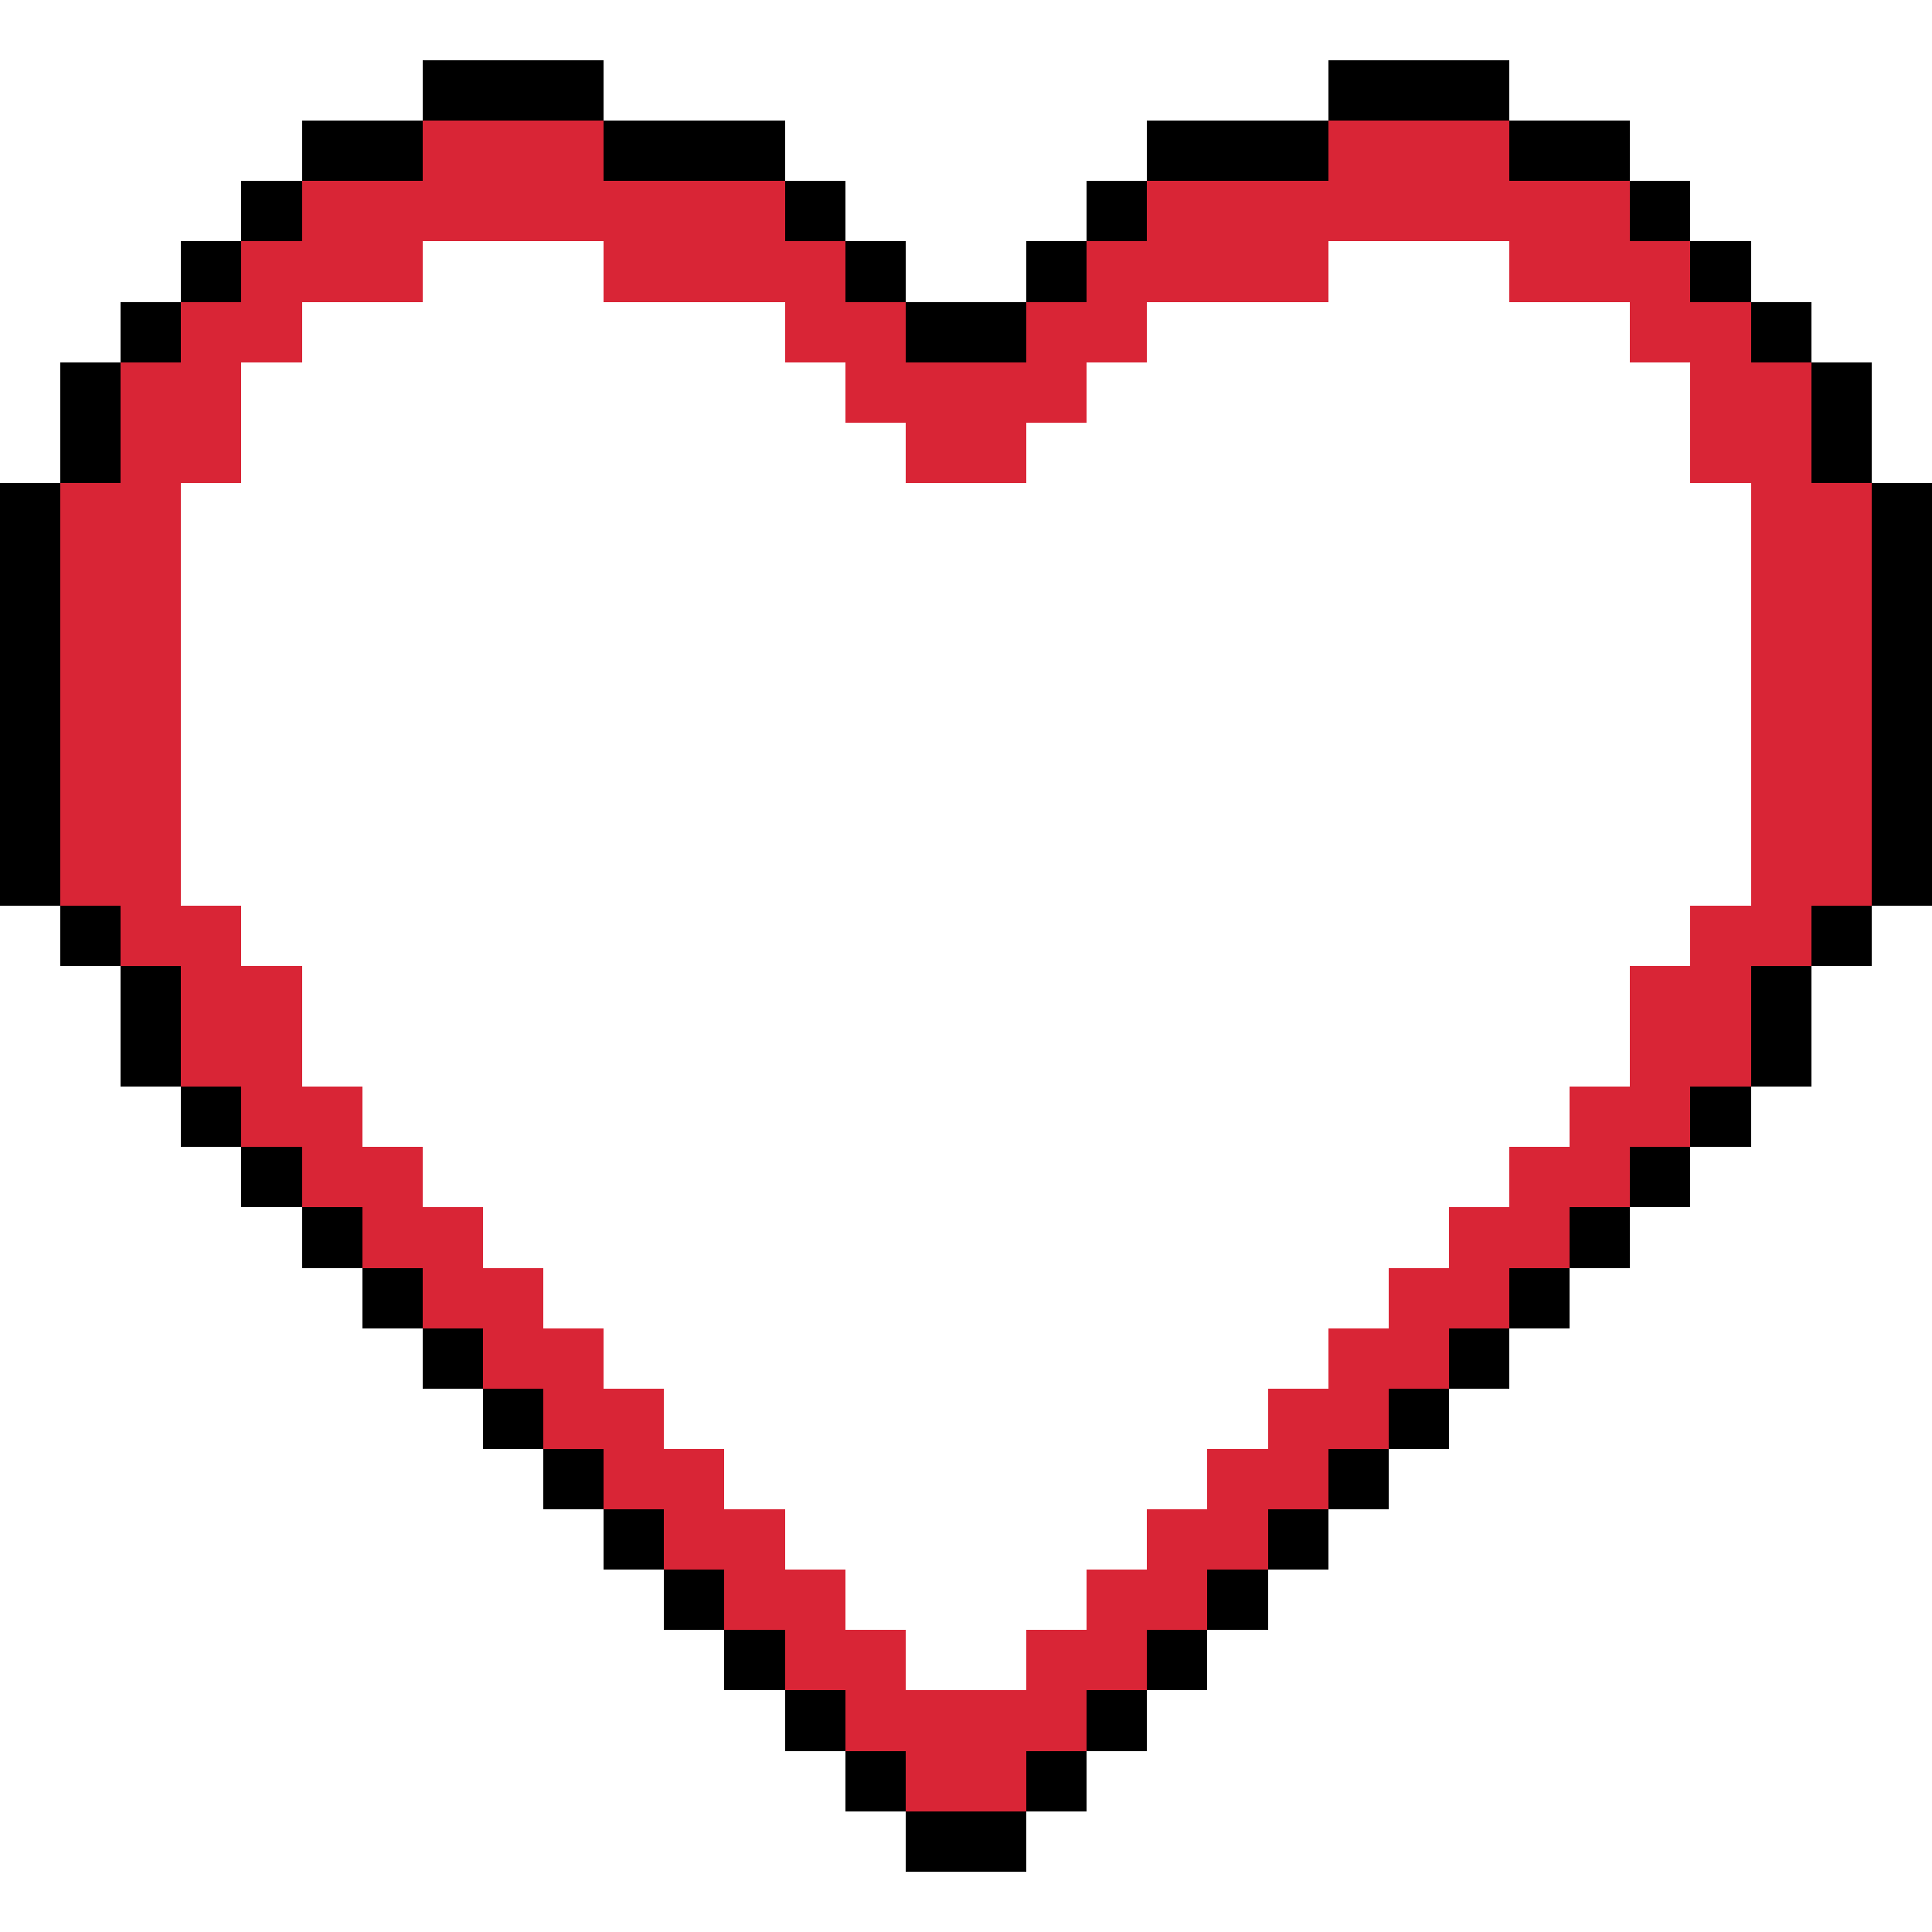
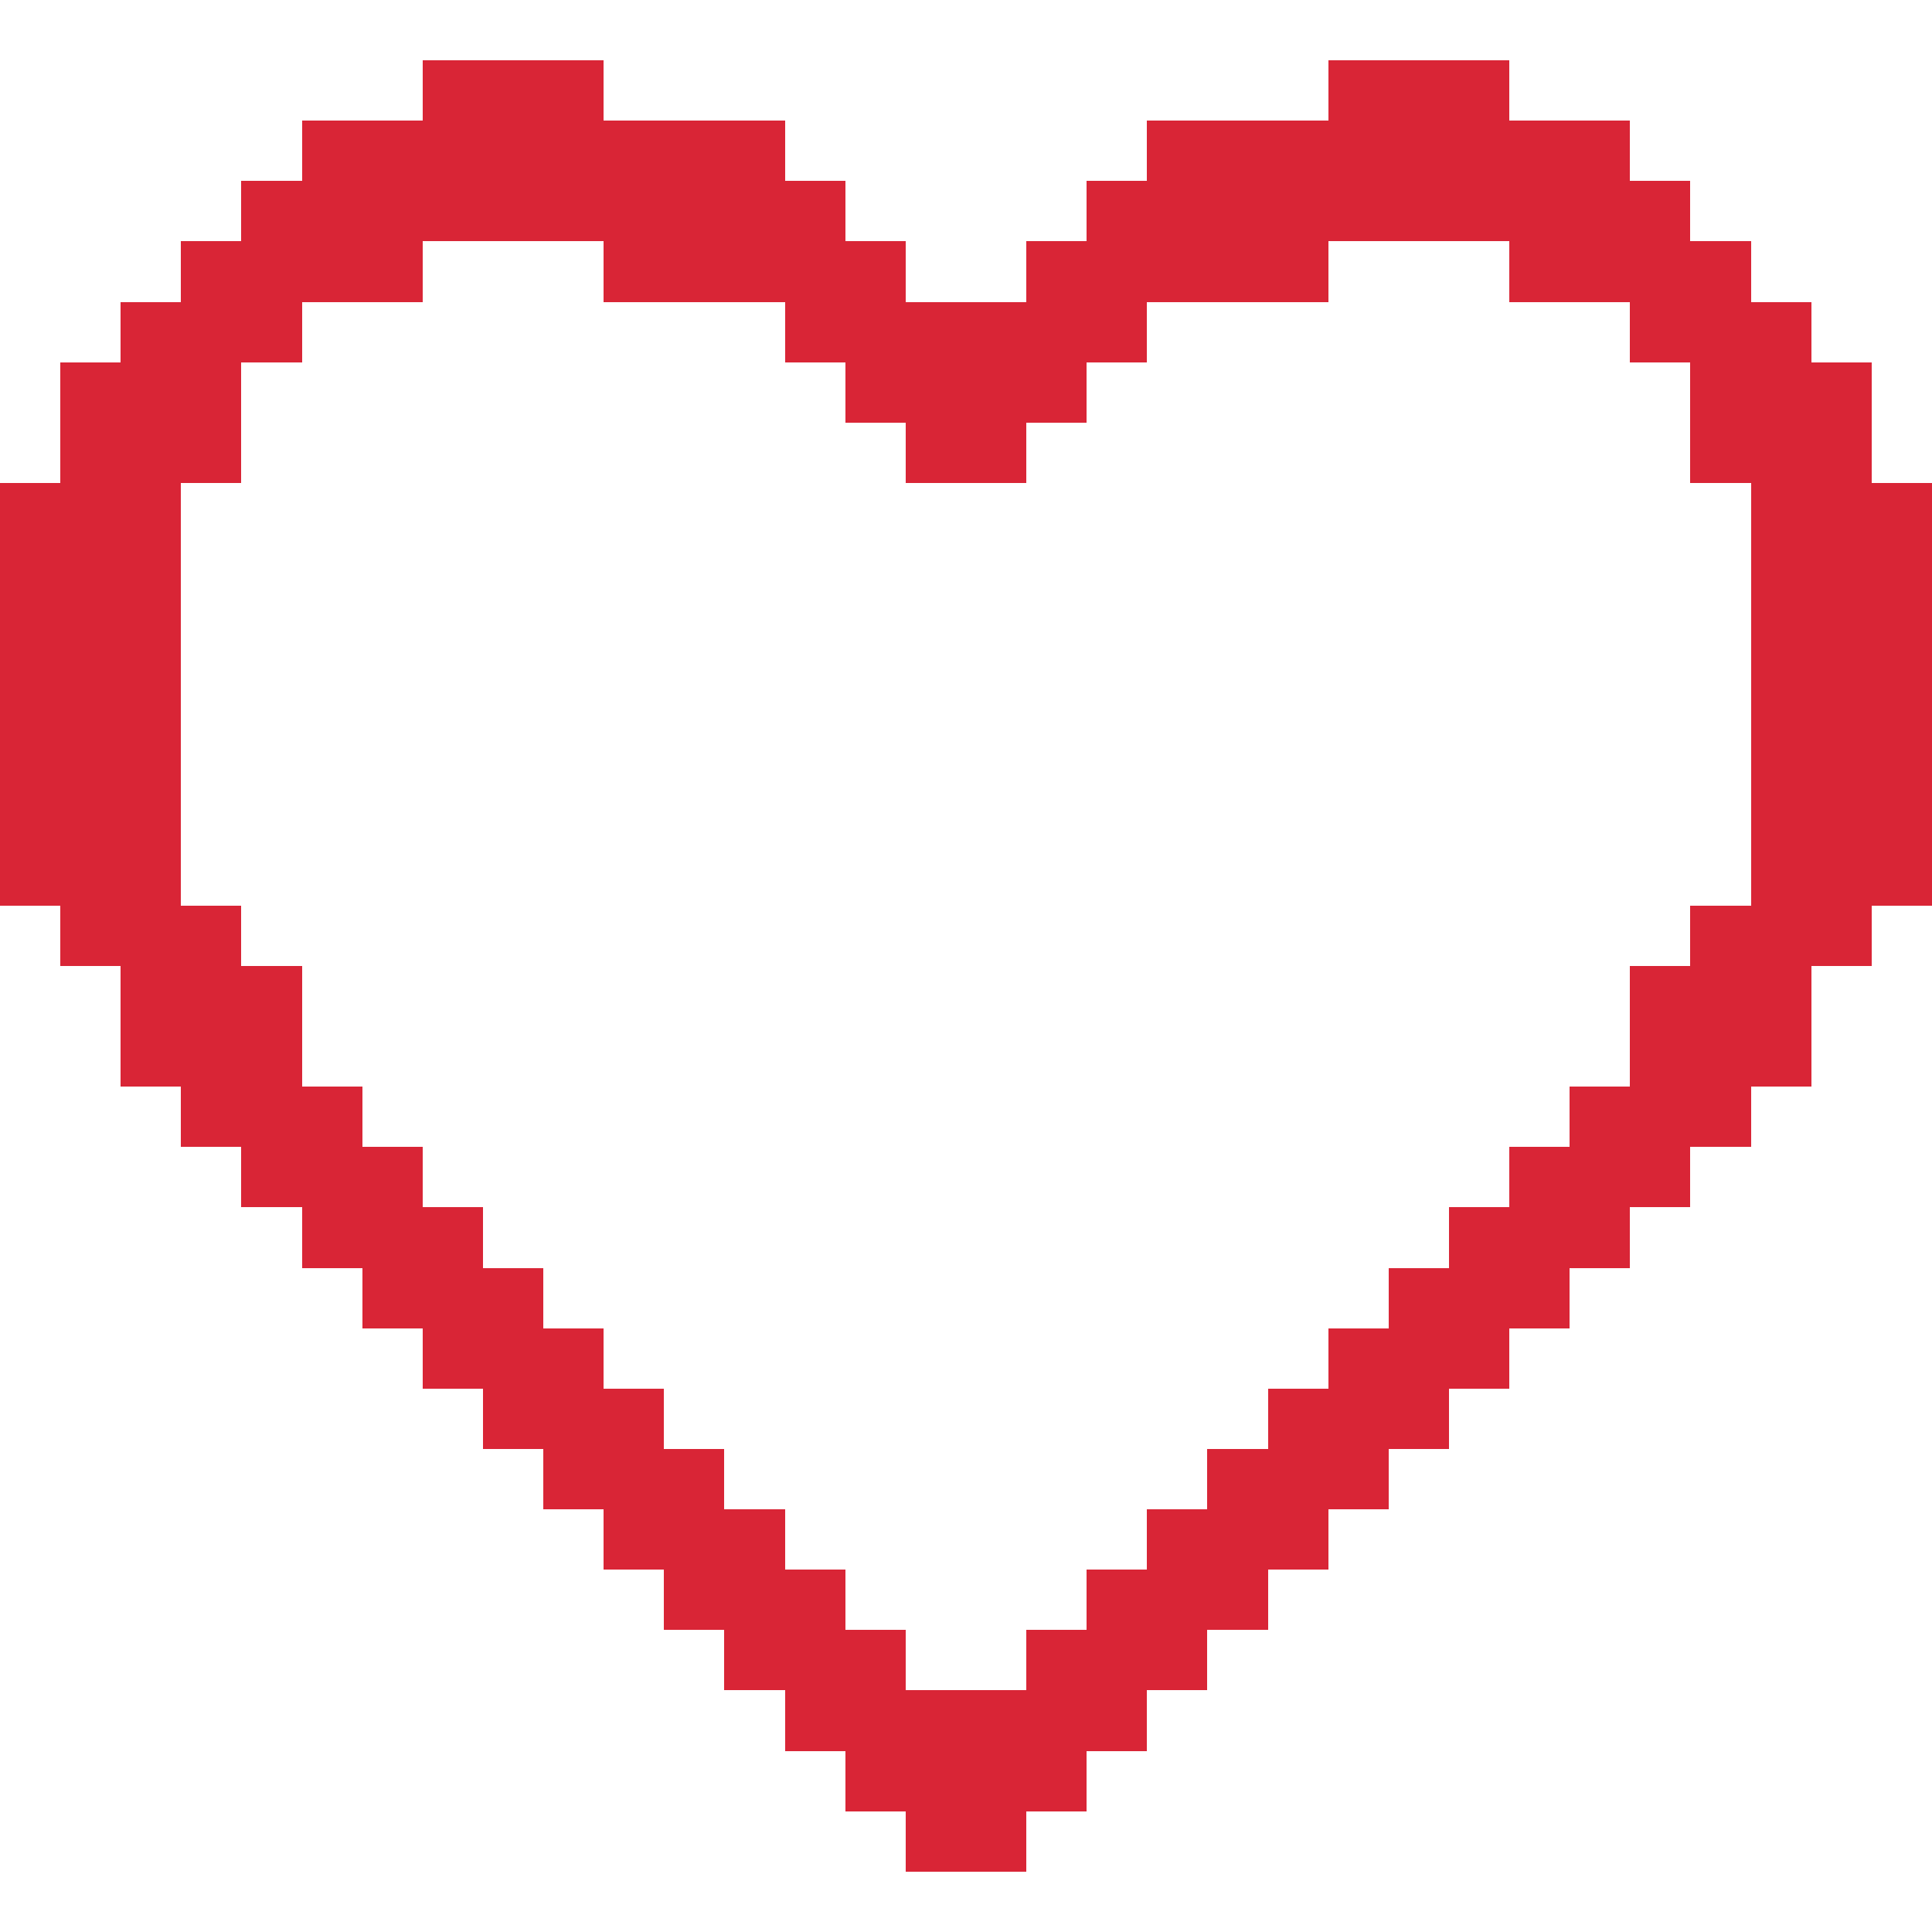
<svg xmlns="http://www.w3.org/2000/svg" version="1.1" width="32" height="32" shape-rendering="crispEdges">
-   <rect x="7" y="1" width="3" height="1" fill="#000000" />
-   <rect x="22" y="1" width="3" height="1" fill="#000000" />
-   <rect x="5" y="2" width="2" height="1" fill="#000000" />
-   <rect x="7" y="2" width="3" height="2" fill="#D92536" />
-   <rect x="10" y="2" width="3" height="1" fill="#000000" />
-   <rect x="19" y="2" width="3" height="1" fill="#000000" />
-   <rect x="22" y="2" width="3" height="2" fill="#D92536" />
-   <rect x="25" y="2" width="2" height="1" fill="#000000" />
-   <rect x="4" y="3" width="1" height="1" fill="#000000" />
-   <rect x="5" y="3" width="2" height="2" fill="#D92536" />
-   <rect x="10" y="3" width="3" height="2" fill="#D92536" />
-   <rect x="13" y="3" width="1" height="1" fill="#000000" />
-   <rect x="18" y="3" width="1" height="1" fill="#000000" />
-   <rect x="19" y="3" width="3" height="2" fill="#D92536" />
-   <rect x="25" y="3" width="2" height="2" fill="#D92536" />
-   <rect x="27" y="3" width="1" height="1" fill="#000000" />
-   <rect x="3" y="4" width="1" height="1" fill="#000000" />
-   <rect x="4" y="4" width="1" height="2" fill="#D92536" />
-   <rect x="13" y="4" width="1" height="2" fill="#D92536" />
-   <rect x="14" y="4" width="1" height="1" fill="#000000" />
-   <rect x="17" y="4" width="1" height="1" fill="#000000" />
-   <rect x="18" y="4" width="1" height="2" fill="#D92536" />
-   <rect x="27" y="4" width="1" height="2" fill="#D92536" />
-   <rect x="28" y="4" width="1" height="1" fill="#000000" />
-   <rect x="2" y="5" width="1" height="1" fill="#000000" />
-   <rect x="3" y="5" width="1" height="3" fill="#D92536" />
-   <rect x="14" y="5" width="1" height="2" fill="#D92536" />
-   <rect x="15" y="5" width="2" height="1" fill="#000000" />
-   <rect x="17" y="5" width="1" height="2" fill="#D92536" />
-   <rect x="28" y="5" width="1" height="3" fill="#D92536" />
-   <rect x="29" y="5" width="1" height="1" fill="#000000" />
-   <rect x="1" y="6" width="1" height="2" fill="#000000" />
-   <rect x="2" y="6" width="1" height="10" fill="#D92536" />
-   <rect x="15" y="6" width="2" height="2" fill="#D92536" />
-   <rect x="29" y="6" width="1" height="10" fill="#D92536" />
-   <rect x="30" y="6" width="1" height="2" fill="#000000" />
-   <rect x="0" y="8" width="1" height="7" fill="#000000" />
-   <rect x="1" y="8" width="1" height="7" fill="#D92536" />
-   <rect x="30" y="8" width="1" height="7" fill="#D92536" />
-   <rect x="31" y="8" width="1" height="7" fill="#000000" />
-   <rect x="1" y="15" width="1" height="1" fill="#000000" />
-   <rect x="3" y="15" width="1" height="3" fill="#D92536" />
-   <rect x="28" y="15" width="1" height="3" fill="#D92536" />
-   <rect x="30" y="15" width="1" height="1" fill="#000000" />
-   <rect x="2" y="16" width="1" height="2" fill="#000000" />
-   <rect x="4" y="16" width="1" height="3" fill="#D92536" />
-   <rect x="27" y="16" width="1" height="3" fill="#D92536" />
-   <rect x="29" y="16" width="1" height="2" fill="#000000" />
-   <rect x="3" y="18" width="1" height="1" fill="#000000" />
-   <rect x="5" y="18" width="1" height="2" fill="#D92536" />
-   <rect x="26" y="18" width="1" height="2" fill="#D92536" />
-   <rect x="28" y="18" width="1" height="1" fill="#000000" />
-   <rect x="4" y="19" width="1" height="1" fill="#000000" />
-   <rect x="6" y="19" width="1" height="2" fill="#D92536" />
-   <rect x="25" y="19" width="1" height="2" fill="#D92536" />
-   <rect x="27" y="19" width="1" height="1" fill="#000000" />
-   <rect x="5" y="20" width="1" height="1" fill="#000000" />
-   <rect x="7" y="20" width="1" height="2" fill="#D92536" />
-   <rect x="24" y="20" width="1" height="2" fill="#D92536" />
-   <rect x="26" y="20" width="1" height="1" fill="#000000" />
-   <rect x="6" y="21" width="1" height="1" fill="#000000" />
-   <rect x="8" y="21" width="1" height="2" fill="#D92536" />
-   <rect x="23" y="21" width="1" height="2" fill="#D92536" />
-   <rect x="25" y="21" width="1" height="1" fill="#000000" />
-   <rect x="7" y="22" width="1" height="1" fill="#000000" />
-   <rect x="9" y="22" width="1" height="2" fill="#D92536" />
-   <rect x="22" y="22" width="1" height="2" fill="#D92536" />
-   <rect x="24" y="22" width="1" height="1" fill="#000000" />
-   <rect x="8" y="23" width="1" height="1" fill="#000000" />
-   <rect x="10" y="23" width="1" height="2" fill="#D92536" />
-   <rect x="21" y="23" width="1" height="2" fill="#D92536" />
-   <rect x="23" y="23" width="1" height="1" fill="#000000" />
-   <rect x="9" y="24" width="1" height="1" fill="#000000" />
-   <rect x="11" y="24" width="1" height="2" fill="#D92536" />
-   <rect x="20" y="24" width="1" height="2" fill="#D92536" />
-   <rect x="22" y="24" width="1" height="1" fill="#000000" />
-   <rect x="10" y="25" width="1" height="1" fill="#000000" />
-   <rect x="12" y="25" width="1" height="2" fill="#D92536" />
-   <rect x="19" y="25" width="1" height="2" fill="#D92536" />
-   <rect x="21" y="25" width="1" height="1" fill="#000000" />
-   <rect x="11" y="26" width="1" height="1" fill="#000000" />
-   <rect x="13" y="26" width="1" height="2" fill="#D92536" />
-   <rect x="18" y="26" width="1" height="2" fill="#D92536" />
-   <rect x="20" y="26" width="1" height="1" fill="#000000" />
-   <rect x="12" y="27" width="1" height="1" fill="#000000" />
-   <rect x="14" y="27" width="1" height="2" fill="#D92536" />
-   <rect x="17" y="27" width="1" height="2" fill="#D92536" />
-   <rect x="19" y="27" width="1" height="1" fill="#000000" />
-   <rect x="13" y="28" width="1" height="1" fill="#000000" />
-   <rect x="15" y="28" width="2" height="2" fill="#D92536" />
-   <rect x="18" y="28" width="1" height="1" fill="#000000" />
-   <rect x="14" y="29" width="1" height="1" fill="#000000" />
-   <rect x="17" y="29" width="1" height="1" fill="#000000" />
-   <rect x="15" y="30" width="2" height="1" fill="#000000" />
+   <rect x="7" y="1" width="3" height="3" fill="#D92536" />
+   <rect x="22" y="1" width="3" height="3" fill="#D92536" />
+   <rect x="5" y="2" width="2" height="3" fill="#D92536" />
+   <rect x="10" y="2" width="3" height="3" fill="#D92536" />
+   <rect x="19" y="2" width="3" height="3" fill="#D92536" />
+   <rect x="25" y="2" width="2" height="3" fill="#D92536" />
+   <rect x="4" y="3" width="1" height="3" fill="#D92536" />
+   <rect x="13" y="3" width="1" height="3" fill="#D92536" />
+   <rect x="18" y="3" width="1" height="3" fill="#D92536" />
+   <rect x="27" y="3" width="1" height="3" fill="#D92536" />
+   <rect x="3" y="4" width="1" height="4" fill="#D92536" />
+   <rect x="14" y="4" width="1" height="3" fill="#D92536" />
+   <rect x="17" y="4" width="1" height="3" fill="#D92536" />
+   <rect x="28" y="4" width="1" height="4" fill="#D92536" />
+   <rect x="2" y="5" width="1" height="13" fill="#D92536" />
+   <rect x="15" y="5" width="2" height="3" fill="#D92536" />
+   <rect x="29" y="5" width="1" height="13" fill="#D92536" />
+   <rect x="1" y="6" width="1" height="10" fill="#D92536" />
+   <rect x="30" y="6" width="1" height="10" fill="#D92536" />
+   <rect x="0" y="8" width="1" height="7" fill="#D92536" />
+   <rect x="31" y="8" width="1" height="7" fill="#D92536" />
+   <rect x="3" y="15" width="1" height="4" fill="#D92536" />
+   <rect x="28" y="15" width="1" height="4" fill="#D92536" />
+   <rect x="4" y="16" width="1" height="4" fill="#D92536" />
+   <rect x="27" y="16" width="1" height="4" fill="#D92536" />
+   <rect x="5" y="18" width="1" height="3" fill="#D92536" />
+   <rect x="26" y="18" width="1" height="3" fill="#D92536" />
+   <rect x="6" y="19" width="1" height="3" fill="#D92536" />
+   <rect x="25" y="19" width="1" height="3" fill="#D92536" />
+   <rect x="7" y="20" width="1" height="3" fill="#D92536" />
+   <rect x="24" y="20" width="1" height="3" fill="#D92536" />
+   <rect x="8" y="21" width="1" height="3" fill="#D92536" />
+   <rect x="23" y="21" width="1" height="3" fill="#D92536" />
+   <rect x="9" y="22" width="1" height="3" fill="#D92536" />
+   <rect x="22" y="22" width="1" height="3" fill="#D92536" />
+   <rect x="10" y="23" width="1" height="3" fill="#D92536" />
+   <rect x="21" y="23" width="1" height="3" fill="#D92536" />
+   <rect x="11" y="24" width="1" height="3" fill="#D92536" />
+   <rect x="20" y="24" width="1" height="3" fill="#D92536" />
+   <rect x="12" y="25" width="1" height="3" fill="#D92536" />
+   <rect x="19" y="25" width="1" height="3" fill="#D92536" />
+   <rect x="13" y="26" width="1" height="3" fill="#D92536" />
+   <rect x="18" y="26" width="1" height="3" fill="#D92536" />
+   <rect x="14" y="27" width="1" height="3" fill="#D92536" />
+   <rect x="17" y="27" width="1" height="3" fill="#D92536" />
+   <rect x="15" y="28" width="2" height="3" fill="#D92536" />
</svg>
